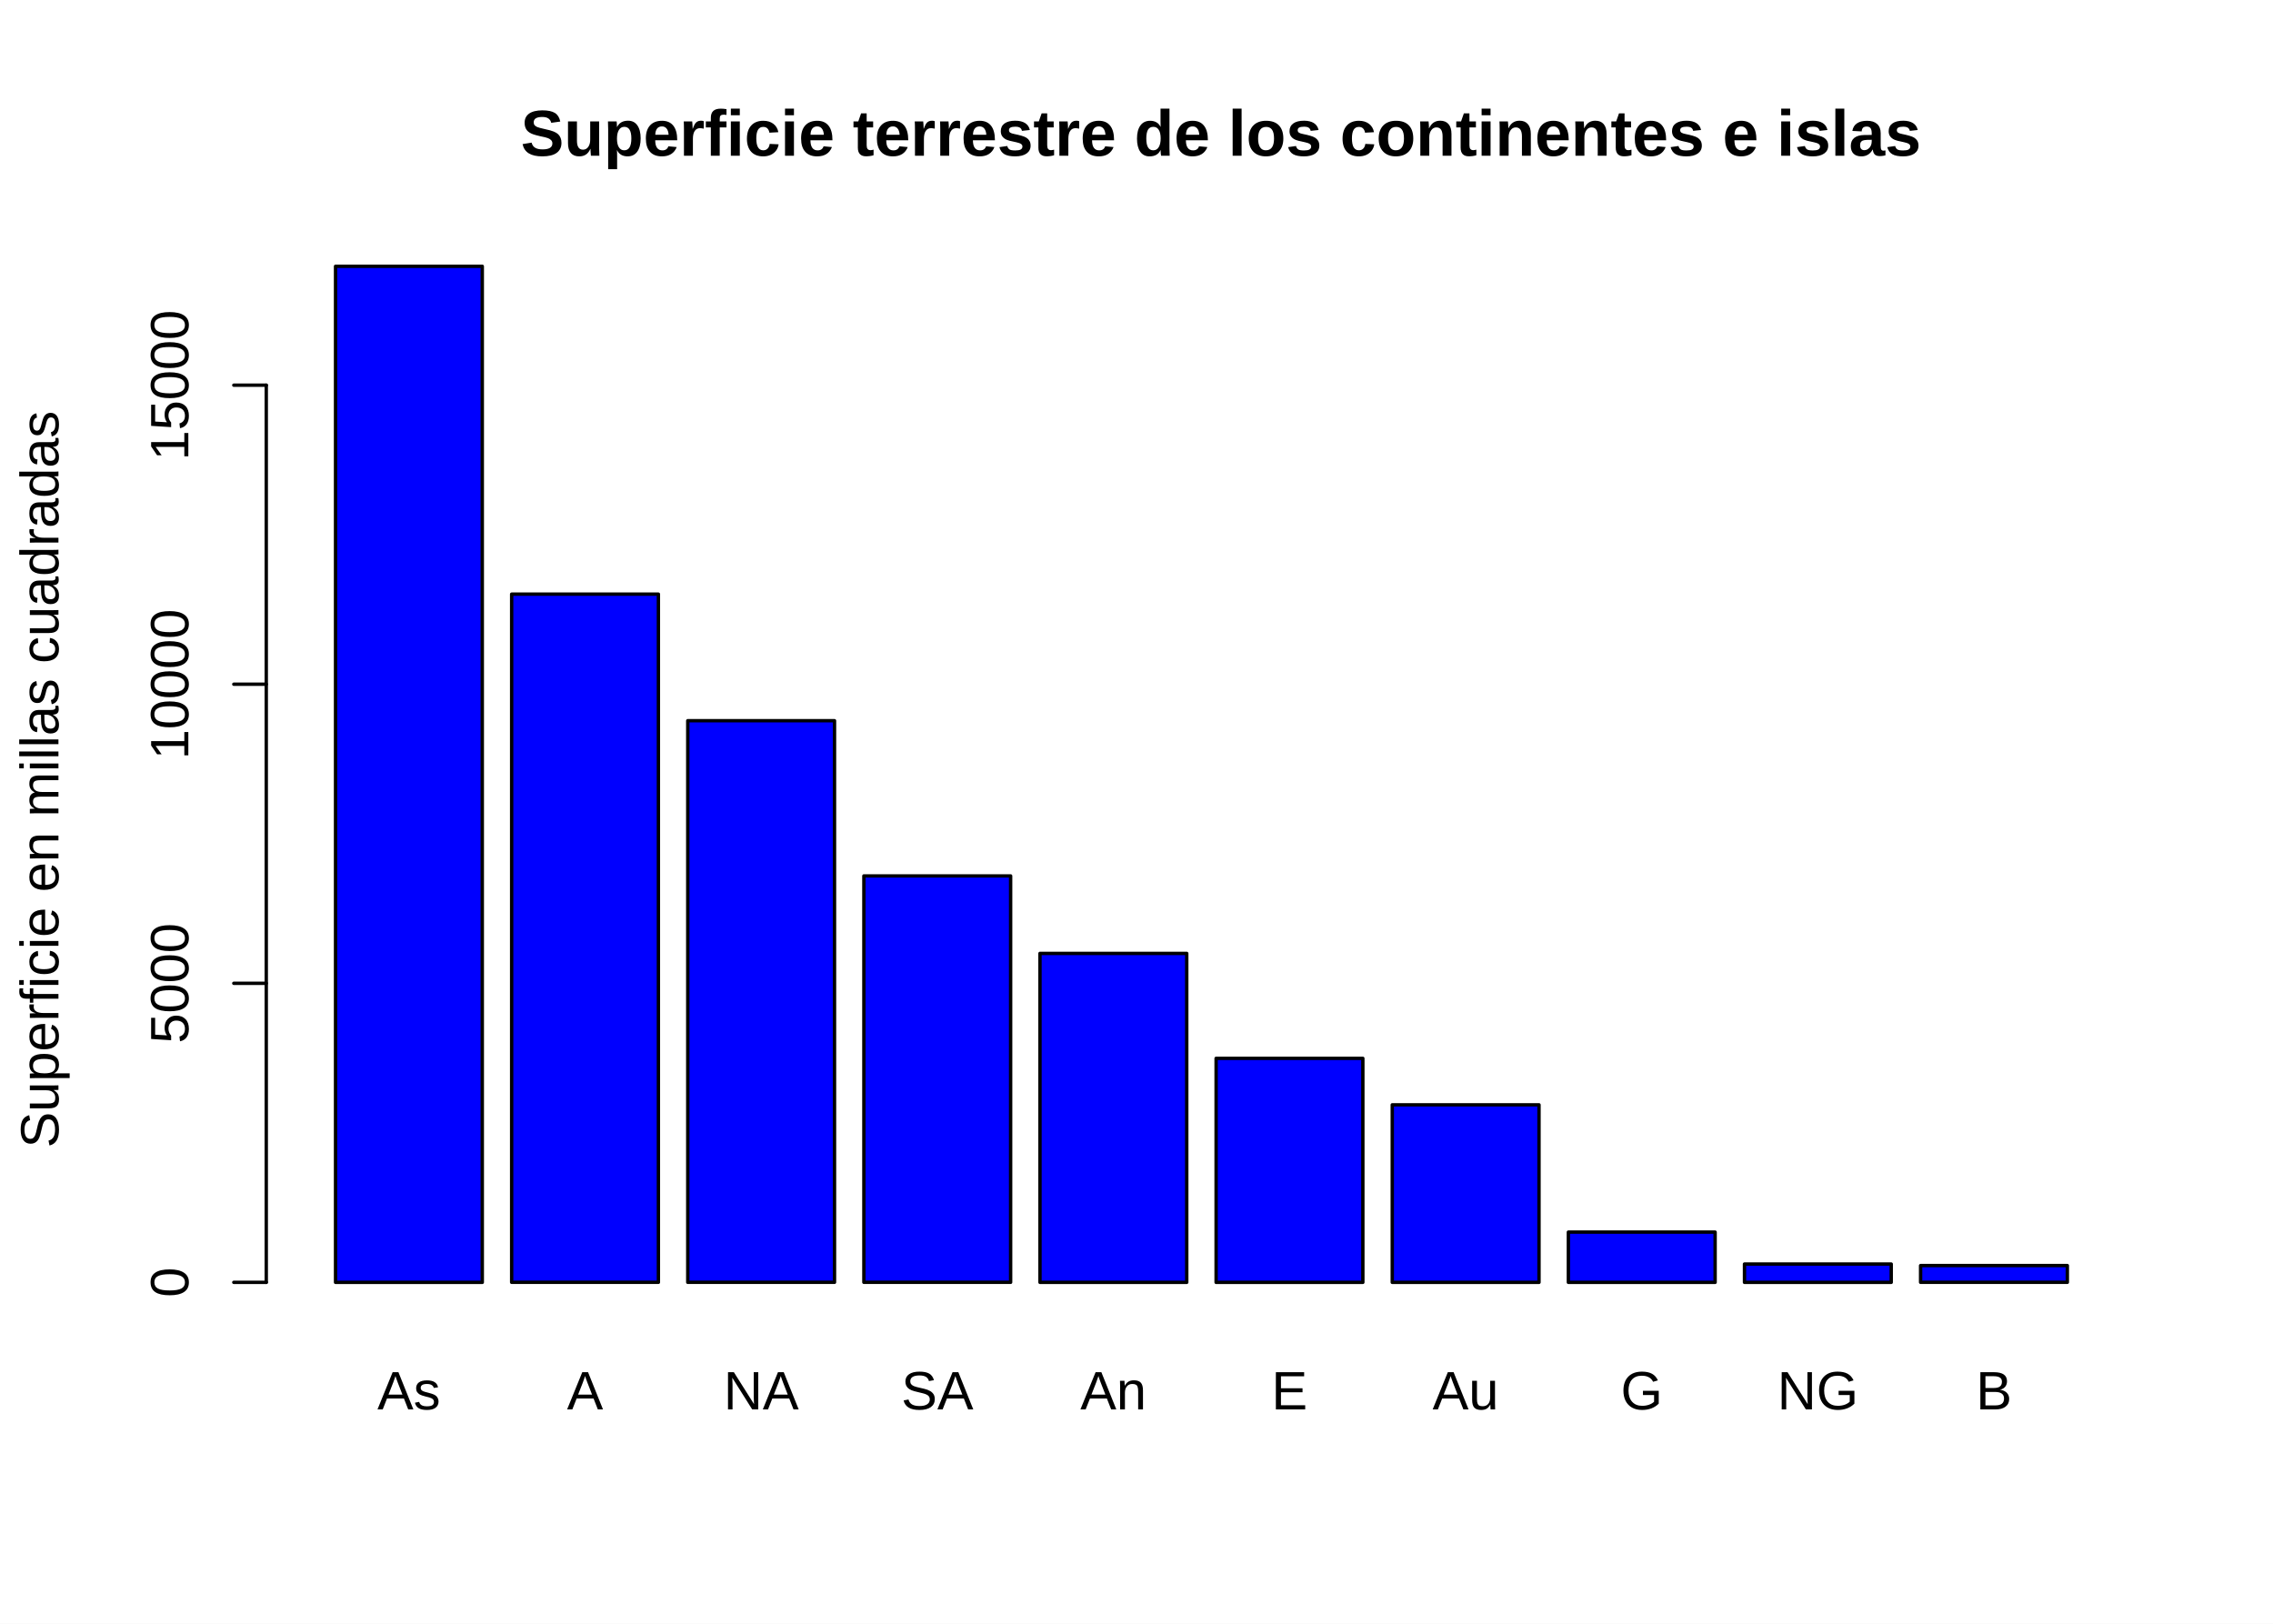
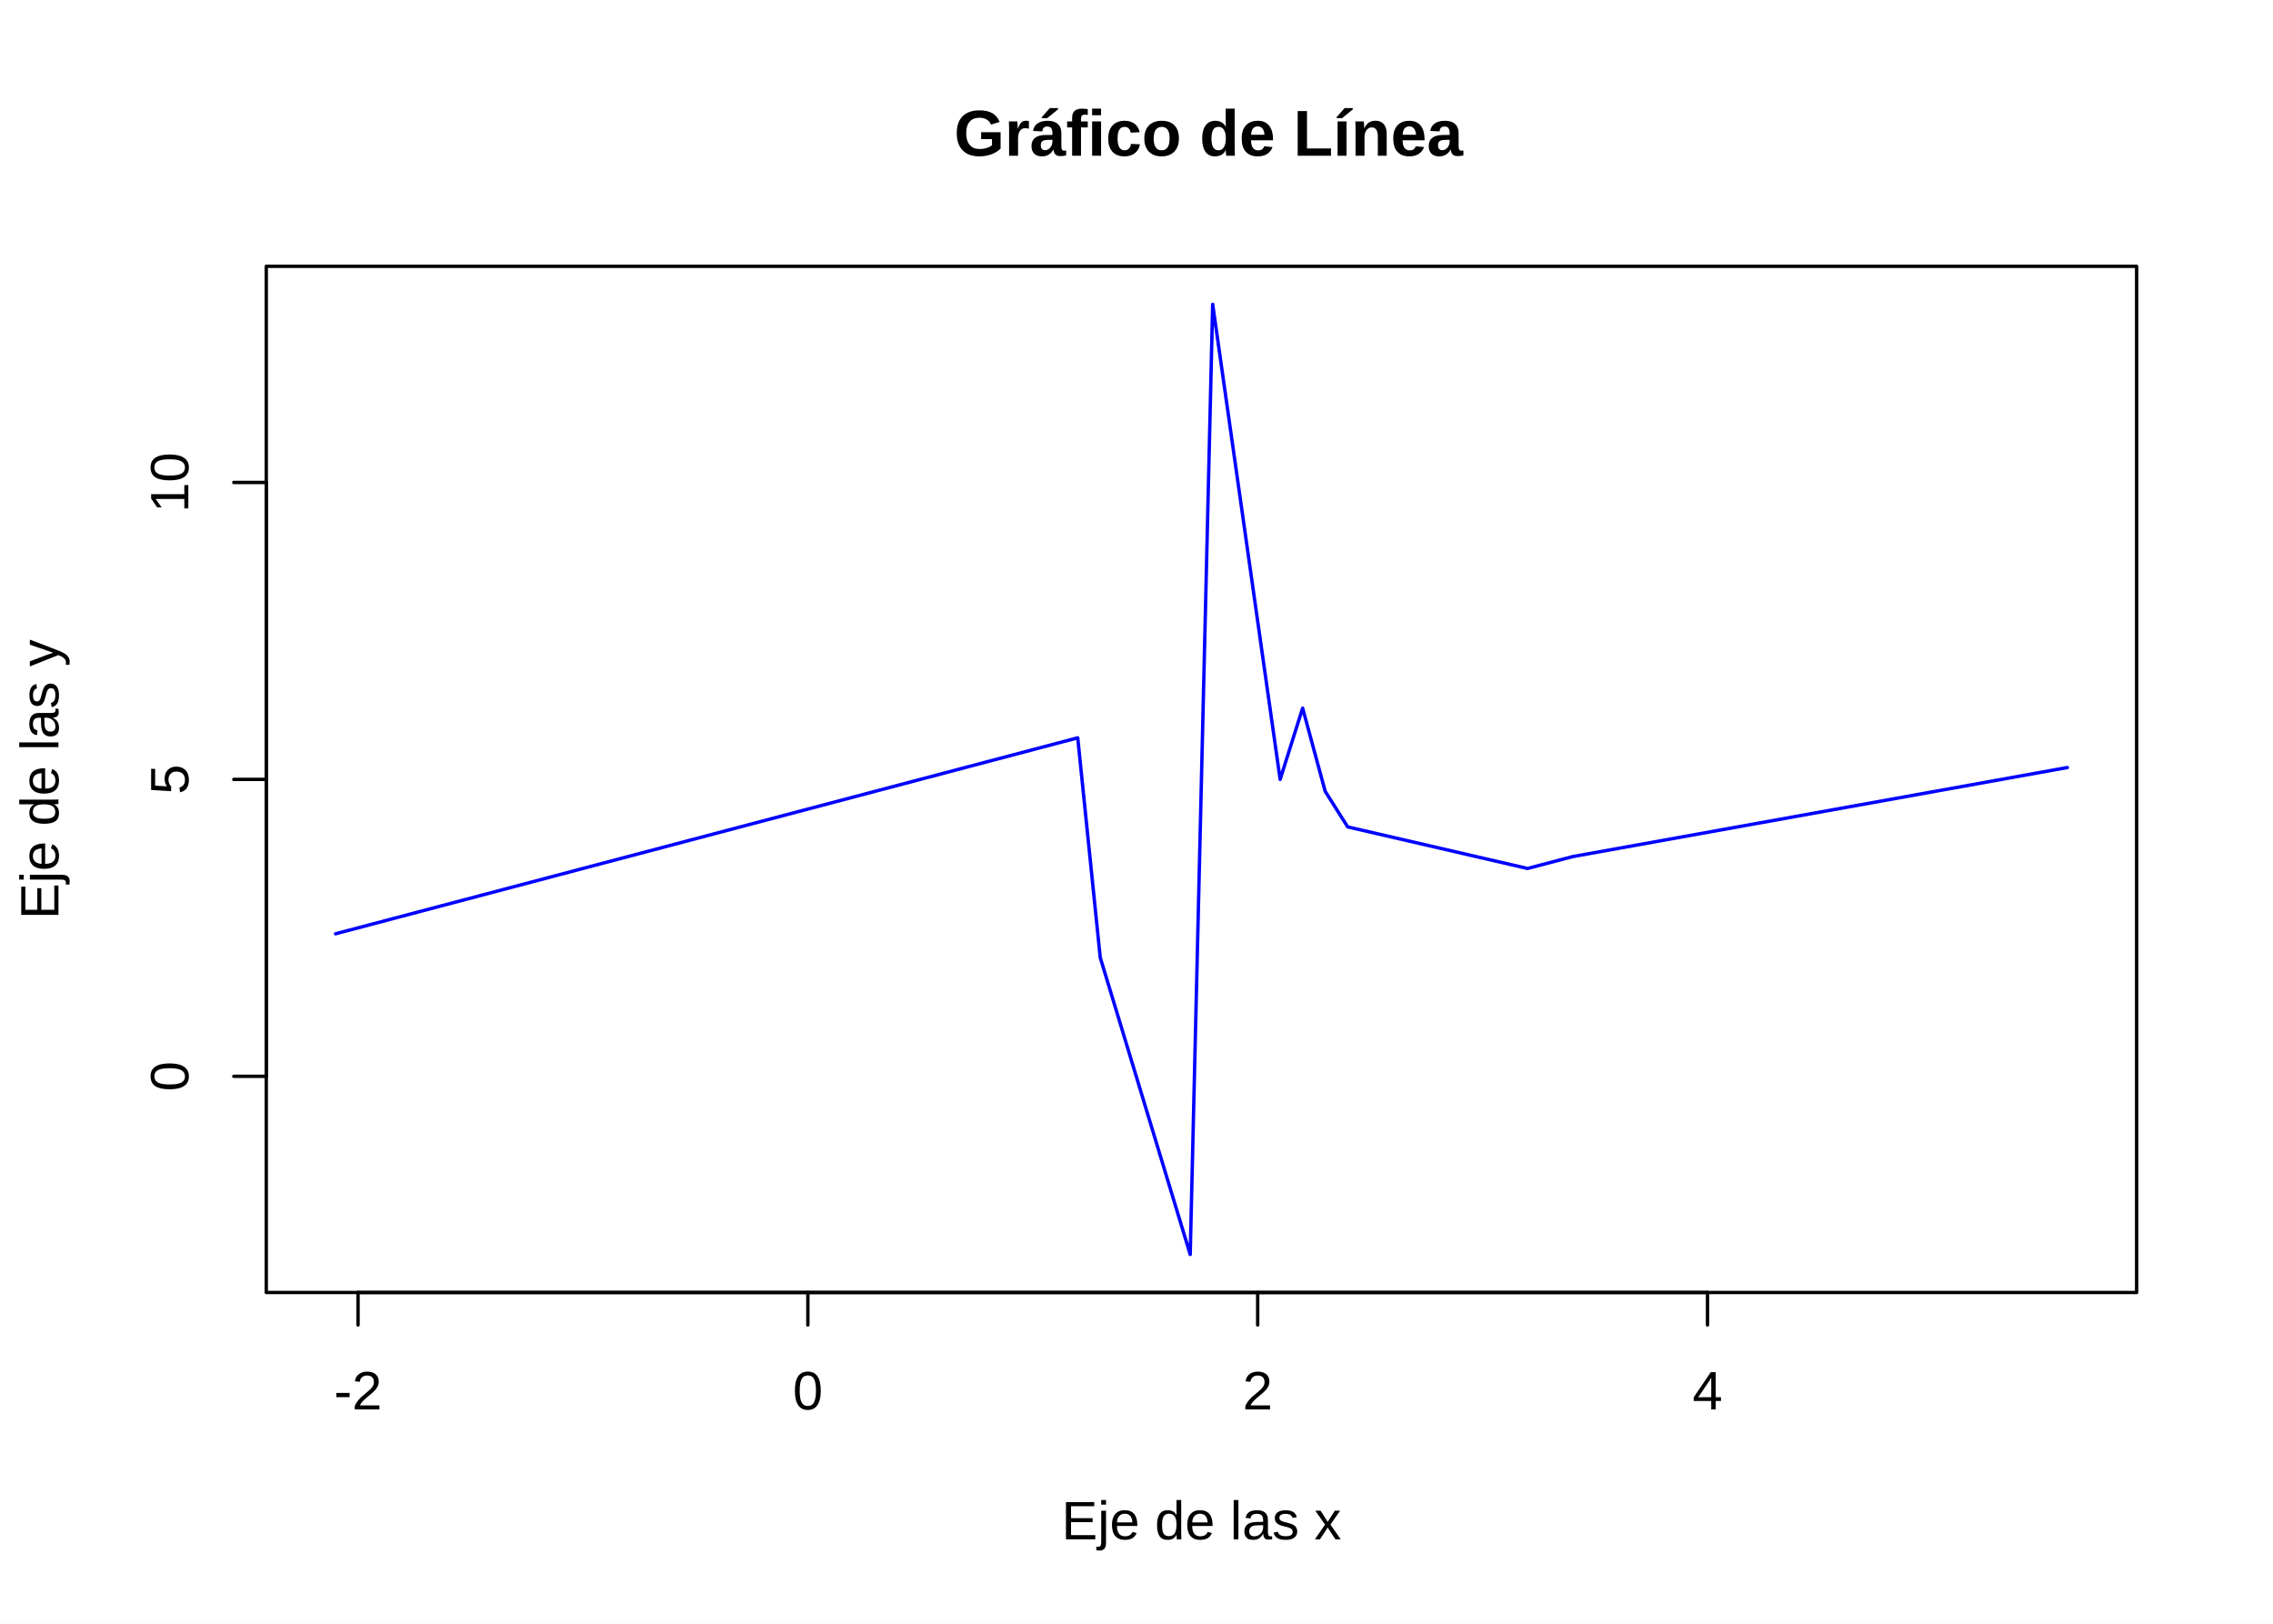
<svg xmlns="http://www.w3.org/2000/svg" viewBox="0 0 504.00 360.00">
  <defs>
    <style type="text/css">
    line, polyline, path, rect, circle {
      fill: none;
      stroke: #000000;
      stroke-linecap: round;
      stroke-linejoin: round;
      stroke-miterlimit: 10.00;
    }
  </style>
  </defs>
  <rect width="100%" height="100%" style="stroke: none; fill: #FFFFFF;" />
-   <rect x="74.40" y="59.04" width="32.54" height="225.27" style="stroke-width: 0.75; fill: #0000FF;" />
-   <rect x="113.45" y="131.73" width="32.54" height="152.57" style="stroke-width: 0.75; fill: #0000FF;" />
-   <rect x="152.50" y="159.79" width="32.54" height="124.51" style="stroke-width: 0.75; fill: #0000FF;" />
-   <rect x="191.55" y="194.20" width="32.54" height="90.10" style="stroke-width: 0.75; fill: #0000FF;" />
-   <rect x="230.60" y="211.38" width="32.54" height="72.93" style="stroke-width: 0.75; fill: #0000FF;" />
-   <rect x="269.65" y="234.65" width="32.54" height="49.66" style="stroke-width: 0.75; fill: #0000FF;" />
-   <rect x="308.71" y="244.95" width="32.54" height="39.36" style="stroke-width: 0.75; fill: #0000FF;" />
-   <rect x="347.76" y="273.17" width="32.54" height="11.14" style="stroke-width: 0.75; fill: #0000FF;" />
-   <rect x="386.81" y="280.25" width="32.54" height="4.06" style="stroke-width: 0.75; fill: #0000FF;" />
-   <rect x="425.86" y="280.59" width="32.54" height="3.71" style="stroke-width: 0.75; fill: #0000FF;" />
-   <text x="83.67" y="312.48" style="font-size: 12.00px; font-family: Arial;" textLength="14.00px" lengthAdjust="spacingAndGlyphs">As</text>
-   <text x="125.72" y="312.48" style="font-size: 12.00px; font-family: Arial;" textLength="8.00px" lengthAdjust="spacingAndGlyphs">A</text>
-   <text x="160.44" y="312.48" style="font-size: 12.00px; font-family: Arial;" textLength="16.67px" lengthAdjust="spacingAndGlyphs">NA</text>
-   <text x="199.82" y="312.48" style="font-size: 12.00px; font-family: Arial;" textLength="16.01px" lengthAdjust="spacingAndGlyphs">SA</text>
-   <text x="239.54" y="312.48" style="font-size: 12.00px; font-family: Arial;" textLength="14.68px" lengthAdjust="spacingAndGlyphs">An</text>
-   <text x="281.92" y="312.48" style="font-size: 12.00px; font-family: Arial;" textLength="8.00px" lengthAdjust="spacingAndGlyphs">E</text>
-   <text x="317.64" y="312.48" style="font-size: 12.00px; font-family: Arial;" textLength="14.68px" lengthAdjust="spacingAndGlyphs">Au</text>
-   <text x="359.36" y="312.48" style="font-size: 12.00px; font-family: Arial;" textLength="9.33px" lengthAdjust="spacingAndGlyphs">G</text>
-   <text x="394.08" y="312.48" style="font-size: 12.00px; font-family: Arial;" textLength="18.00px" lengthAdjust="spacingAndGlyphs">NG</text>
-   <text x="438.13" y="312.48" style="font-size: 12.00px; font-family: Arial;" textLength="8.00px" lengthAdjust="spacingAndGlyphs">B</text>
-   <text x="115.45" y="34.53" style="font-size: 14.40px; font-weight: bold; font-family: Arial;" textLength="301.90px" lengthAdjust="spacingAndGlyphs">Superficie terrestre de los continentes e islas</text>
-   <text transform="translate(12.96,254.51) rotate(-90)" style="font-size: 12.00px; font-family: Arial;" textLength="163.42px" lengthAdjust="spacingAndGlyphs">Superficie en millas cuadradas</text>
-   <line x1="59.04" y1="284.31" x2="59.04" y2="85.40" style="stroke-width: 0.75;" />
-   <line x1="59.04" y1="284.31" x2="51.84" y2="284.31" style="stroke-width: 0.75;" />
-   <line x1="59.04" y1="218.01" x2="51.84" y2="218.01" style="stroke-width: 0.75;" />
-   <line x1="59.04" y1="151.70" x2="51.84" y2="151.70" style="stroke-width: 0.75;" />
-   <line x1="59.04" y1="85.40" x2="51.84" y2="85.40" style="stroke-width: 0.75;" />
-   <text transform="translate(41.76,287.64) rotate(-90)" style="font-size: 12.00px; font-family: Arial;" textLength="6.67px" lengthAdjust="spacingAndGlyphs">0</text>
-   <text transform="translate(41.76,231.35) rotate(-90)" style="font-size: 12.00px; font-family: Arial;" textLength="26.70px" lengthAdjust="spacingAndGlyphs">5000</text>
-   <text transform="translate(41.76,168.39) rotate(-90)" style="font-size: 12.00px; font-family: Arial;" textLength="33.37px" lengthAdjust="spacingAndGlyphs">10000</text>
-   <text transform="translate(41.76,102.09) rotate(-90)" style="font-size: 12.00px; font-family: Arial;" textLength="33.37px" lengthAdjust="spacingAndGlyphs">15000</text>
+   <defs>
+     <clipPath id="cpNTkuMDR8NDczLjc2fDI4Ni41Nnw1OS4wNA==">
+       <rect x="59.04" y="59.04" width="414.72" height="227.52" />
+     </clipPath>
+   </defs>
+   <polyline points="74.40,207.03 238.97,163.58 243.96,212.30 263.91,278.13 268.89,67.47 283.85,172.80 288.84,157.00 293.83,175.43 298.82,183.33 338.71,192.55 348.69,189.92 458.40,170.17 " style="stroke-width: 0.75; stroke: #0000FF;" clip-path="url(#cpNTkuMDR8NDczLjc2fDI4Ni41Nnw1OS4wNA==)" />
+   <defs>
+     <clipPath id="cpMHw1MDR8MzYwfDA=">
+       <rect x="0.00" y="0.00" width="504.00" height="360.00" />
+     </clipPath>
+   </defs>
+   <line x1="79.39" y1="286.56" x2="378.61" y2="286.56" style="stroke-width: 0.75;" clip-path="url(#cpMHw1MDR8MzYwfDA=)" />
+   <line x1="79.39" y1="286.56" x2="79.39" y2="293.76" style="stroke-width: 0.75;" clip-path="url(#cpMHw1MDR8MzYwfDA=)" />
+   <line x1="179.13" y1="286.56" x2="179.13" y2="293.76" style="stroke-width: 0.75;" clip-path="url(#cpMHw1MDR8MzYwfDA=)" />
+   <line x1="278.87" y1="286.56" x2="278.87" y2="293.76" style="stroke-width: 0.75;" clip-path="url(#cpMHw1MDR8MzYwfDA=)" />
+   <line x1="378.61" y1="286.56" x2="378.61" y2="293.76" style="stroke-width: 0.75;" clip-path="url(#cpMHw1MDR8MzYwfDA=)" />
+   <g clip-path="url(#cpMHw1MDR8MzYwfDA=)">
+     <text x="74.05" y="312.48" style="font-size: 12.00px; font-family: Arial;" textLength="10.67px" lengthAdjust="spacingAndGlyphs">-2</text>
+   </g>
+   <g clip-path="url(#cpMHw1MDR8MzYwfDA=)">
+     <text x="175.79" y="312.48" style="font-size: 12.00px; font-family: Arial;" textLength="6.67px" lengthAdjust="spacingAndGlyphs">0</text>
+   </g>
+   <g clip-path="url(#cpMHw1MDR8MzYwfDA=)">
+     <text x="275.53" y="312.48" style="font-size: 12.00px; font-family: Arial;" textLength="6.67px" lengthAdjust="spacingAndGlyphs">2</text>
+   </g>
+   <g clip-path="url(#cpMHw1MDR8MzYwfDA=)">
+     <text x="375.27" y="312.48" style="font-size: 12.00px; font-family: Arial;" textLength="6.67px" lengthAdjust="spacingAndGlyphs">4</text>
+   </g>
+   <line x1="59.04" y1="238.63" x2="59.04" y2="106.97" style="stroke-width: 0.75;" clip-path="url(#cpMHw1MDR8MzYwfDA=)" />
+   <line x1="59.04" y1="238.63" x2="51.84" y2="238.63" style="stroke-width: 0.75;" clip-path="url(#cpMHw1MDR8MzYwfDA=)" />
+   <line x1="59.04" y1="172.80" x2="51.84" y2="172.80" style="stroke-width: 0.75;" clip-path="url(#cpMHw1MDR8MzYwfDA=)" />
+   <line x1="59.04" y1="106.97" x2="51.84" y2="106.97" style="stroke-width: 0.75;" clip-path="url(#cpMHw1MDR8MzYwfDA=)" />
+   <g clip-path="url(#cpMHw1MDR8MzYwfDA=)">
+     <text transform="translate(41.76,241.97) rotate(-90)" style="font-size: 12.00px; font-family: Arial;" textLength="6.67px" lengthAdjust="spacingAndGlyphs">0</text>
+   </g>
+   <g clip-path="url(#cpMHw1MDR8MzYwfDA=)">
+     <text transform="translate(41.76,176.14) rotate(-90)" style="font-size: 12.00px; font-family: Arial;" textLength="6.67px" lengthAdjust="spacingAndGlyphs">5</text>
+   </g>
+   <g clip-path="url(#cpMHw1MDR8MzYwfDA=)">
+     <text transform="translate(41.76,113.64) rotate(-90)" style="font-size: 12.00px; font-family: Arial;" textLength="13.35px" lengthAdjust="spacingAndGlyphs">10</text>
+   </g>
+   <polyline points="59.04,286.56 473.76,286.56 473.76,59.04 59.04,59.04 59.04,286.56 " style="stroke-width: 0.75;" clip-path="url(#cpMHw1MDR8MzYwfDA=)" />
+   <g clip-path="url(#cpMHw1MDR8MzYwfDA=)">
+     <text x="211.55" y="34.53" style="font-size: 14.40px; font-weight: bold; font-family: Arial;" textLength="109.70px" lengthAdjust="spacingAndGlyphs">Gráfico de Línea</text>
+   </g>
+   <g clip-path="url(#cpMHw1MDR8MzYwfDA=)">
+     <text x="235.38" y="341.28" style="font-size: 12.00px; font-family: Arial;" textLength="62.03px" lengthAdjust="spacingAndGlyphs">Eje de las x</text>
+   </g>
+   <g clip-path="url(#cpMHw1MDR8MzYwfDA=)">
+     <text transform="translate(12.96,203.82) rotate(-90)" style="font-size: 12.00px; font-family: Arial;" textLength="62.03px" lengthAdjust="spacingAndGlyphs">Eje de las y</text>
+   </g>
</svg>
